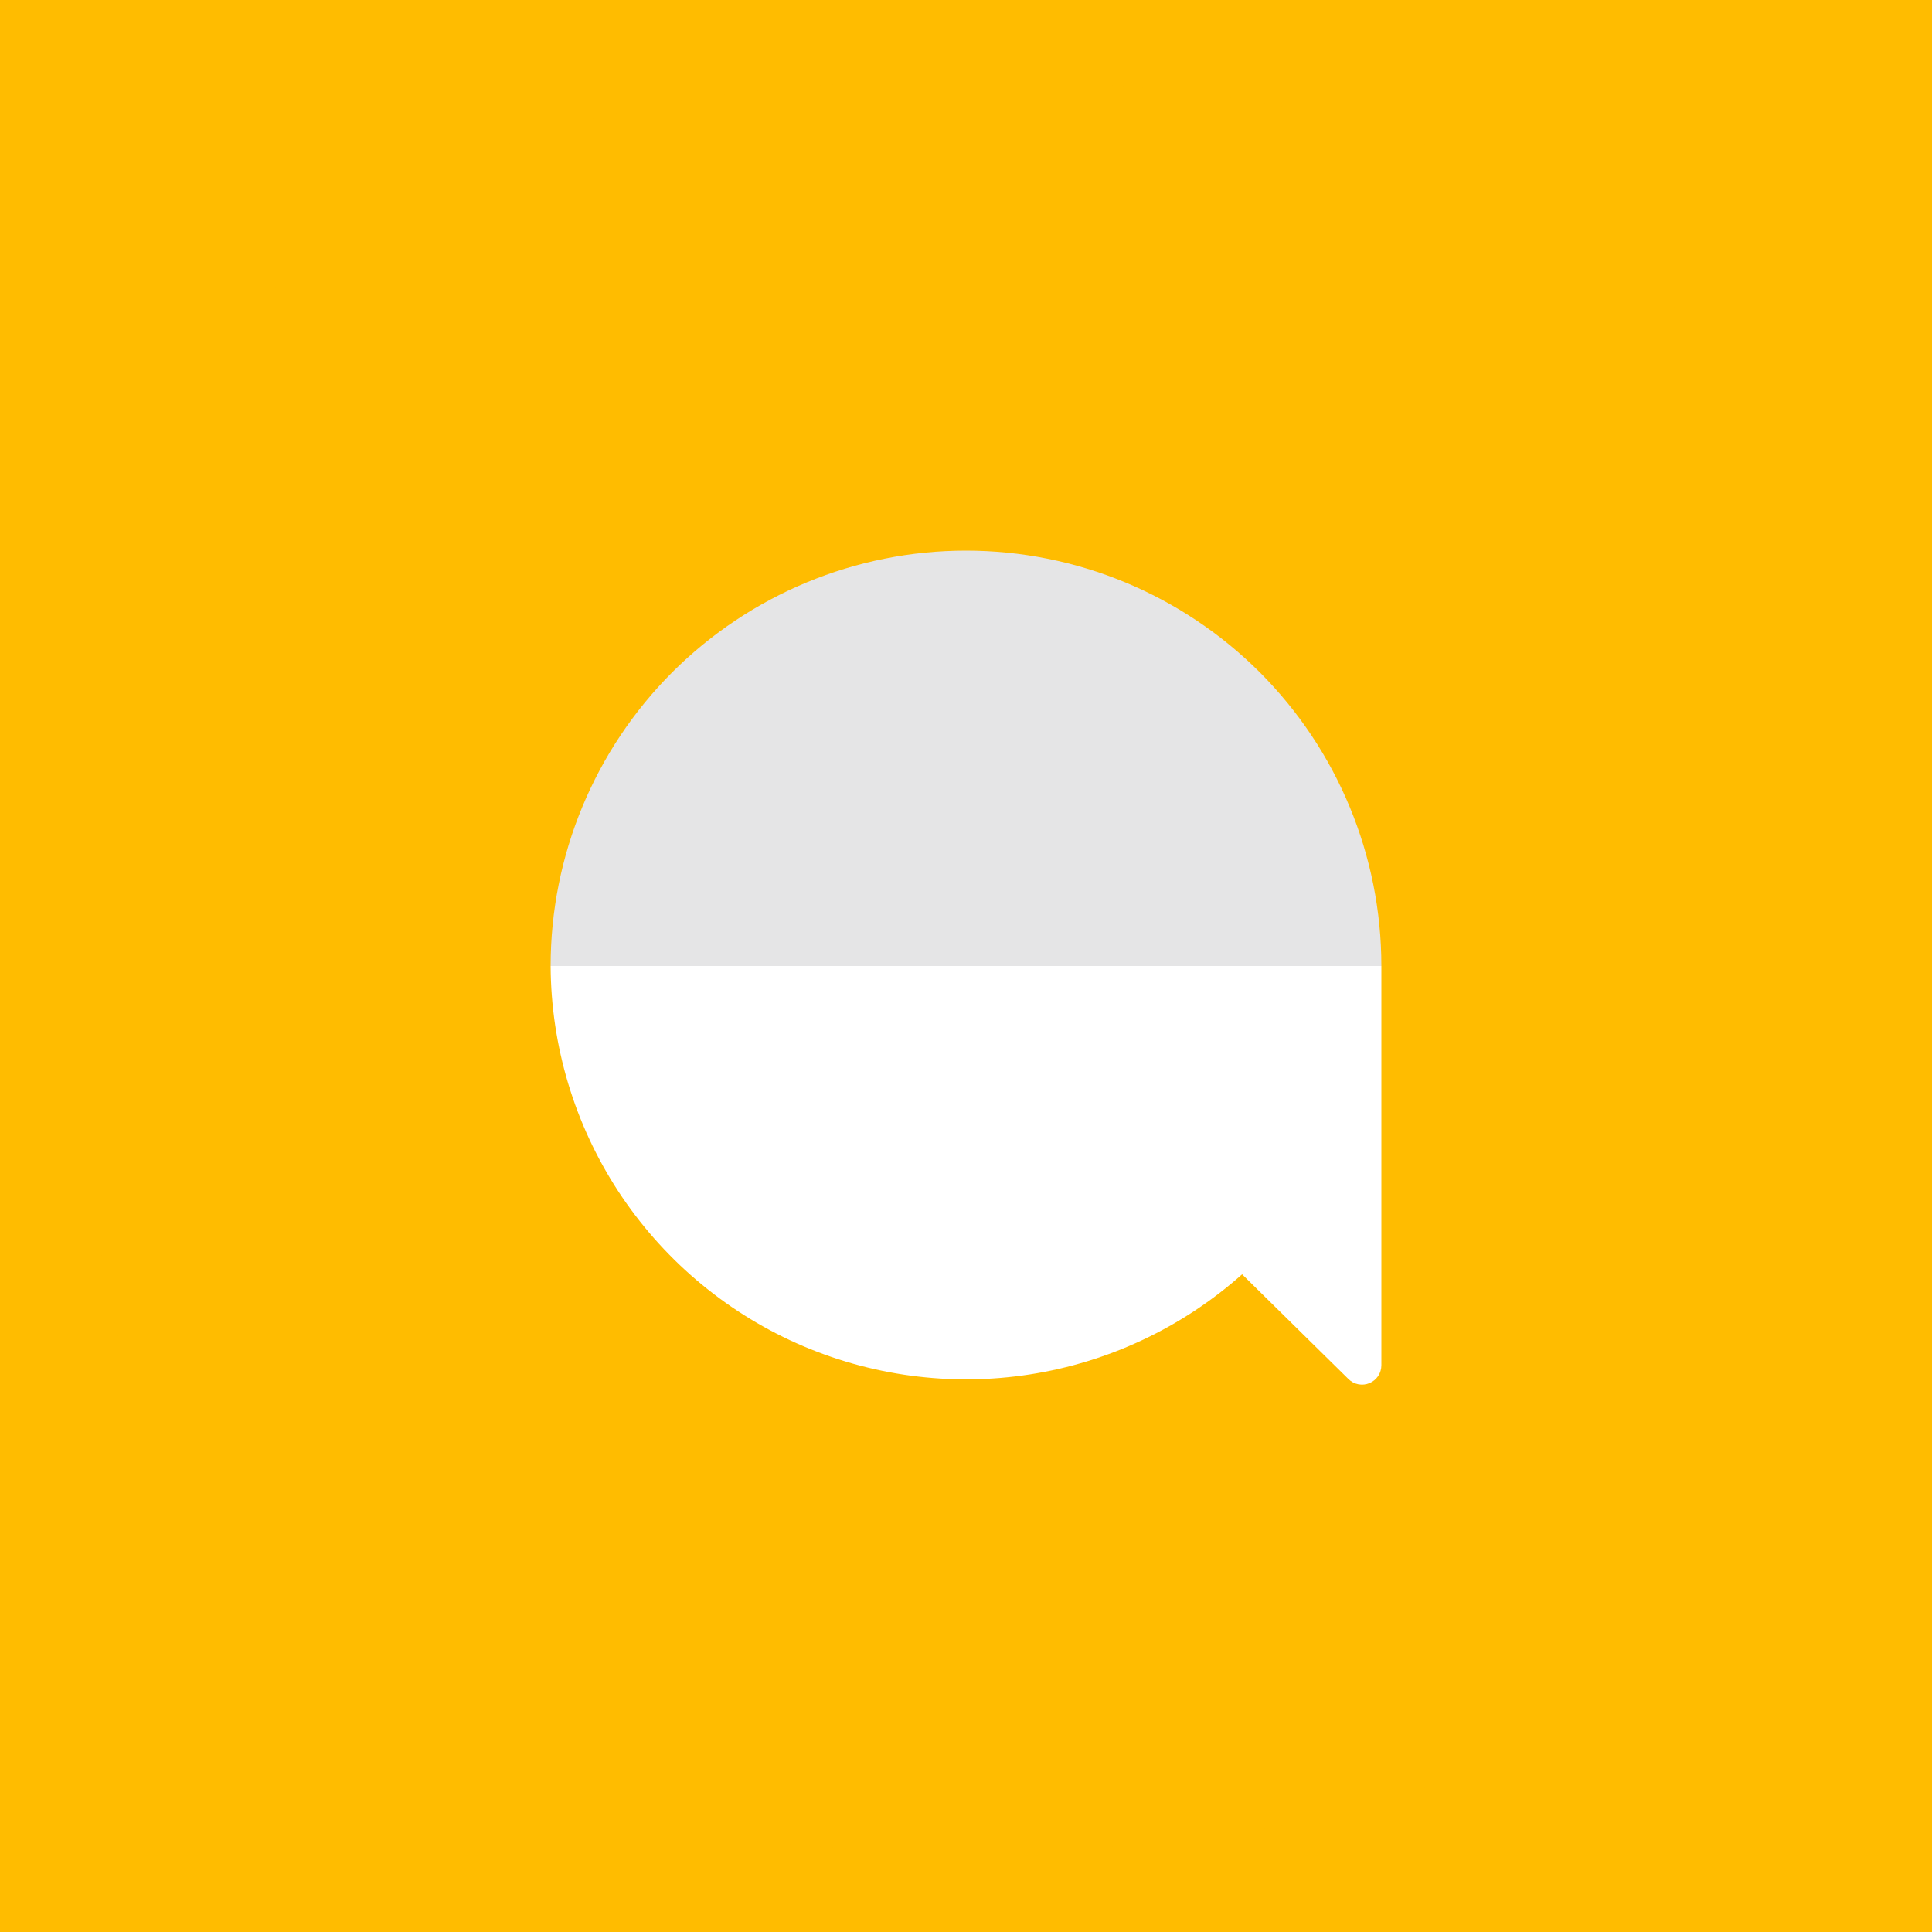
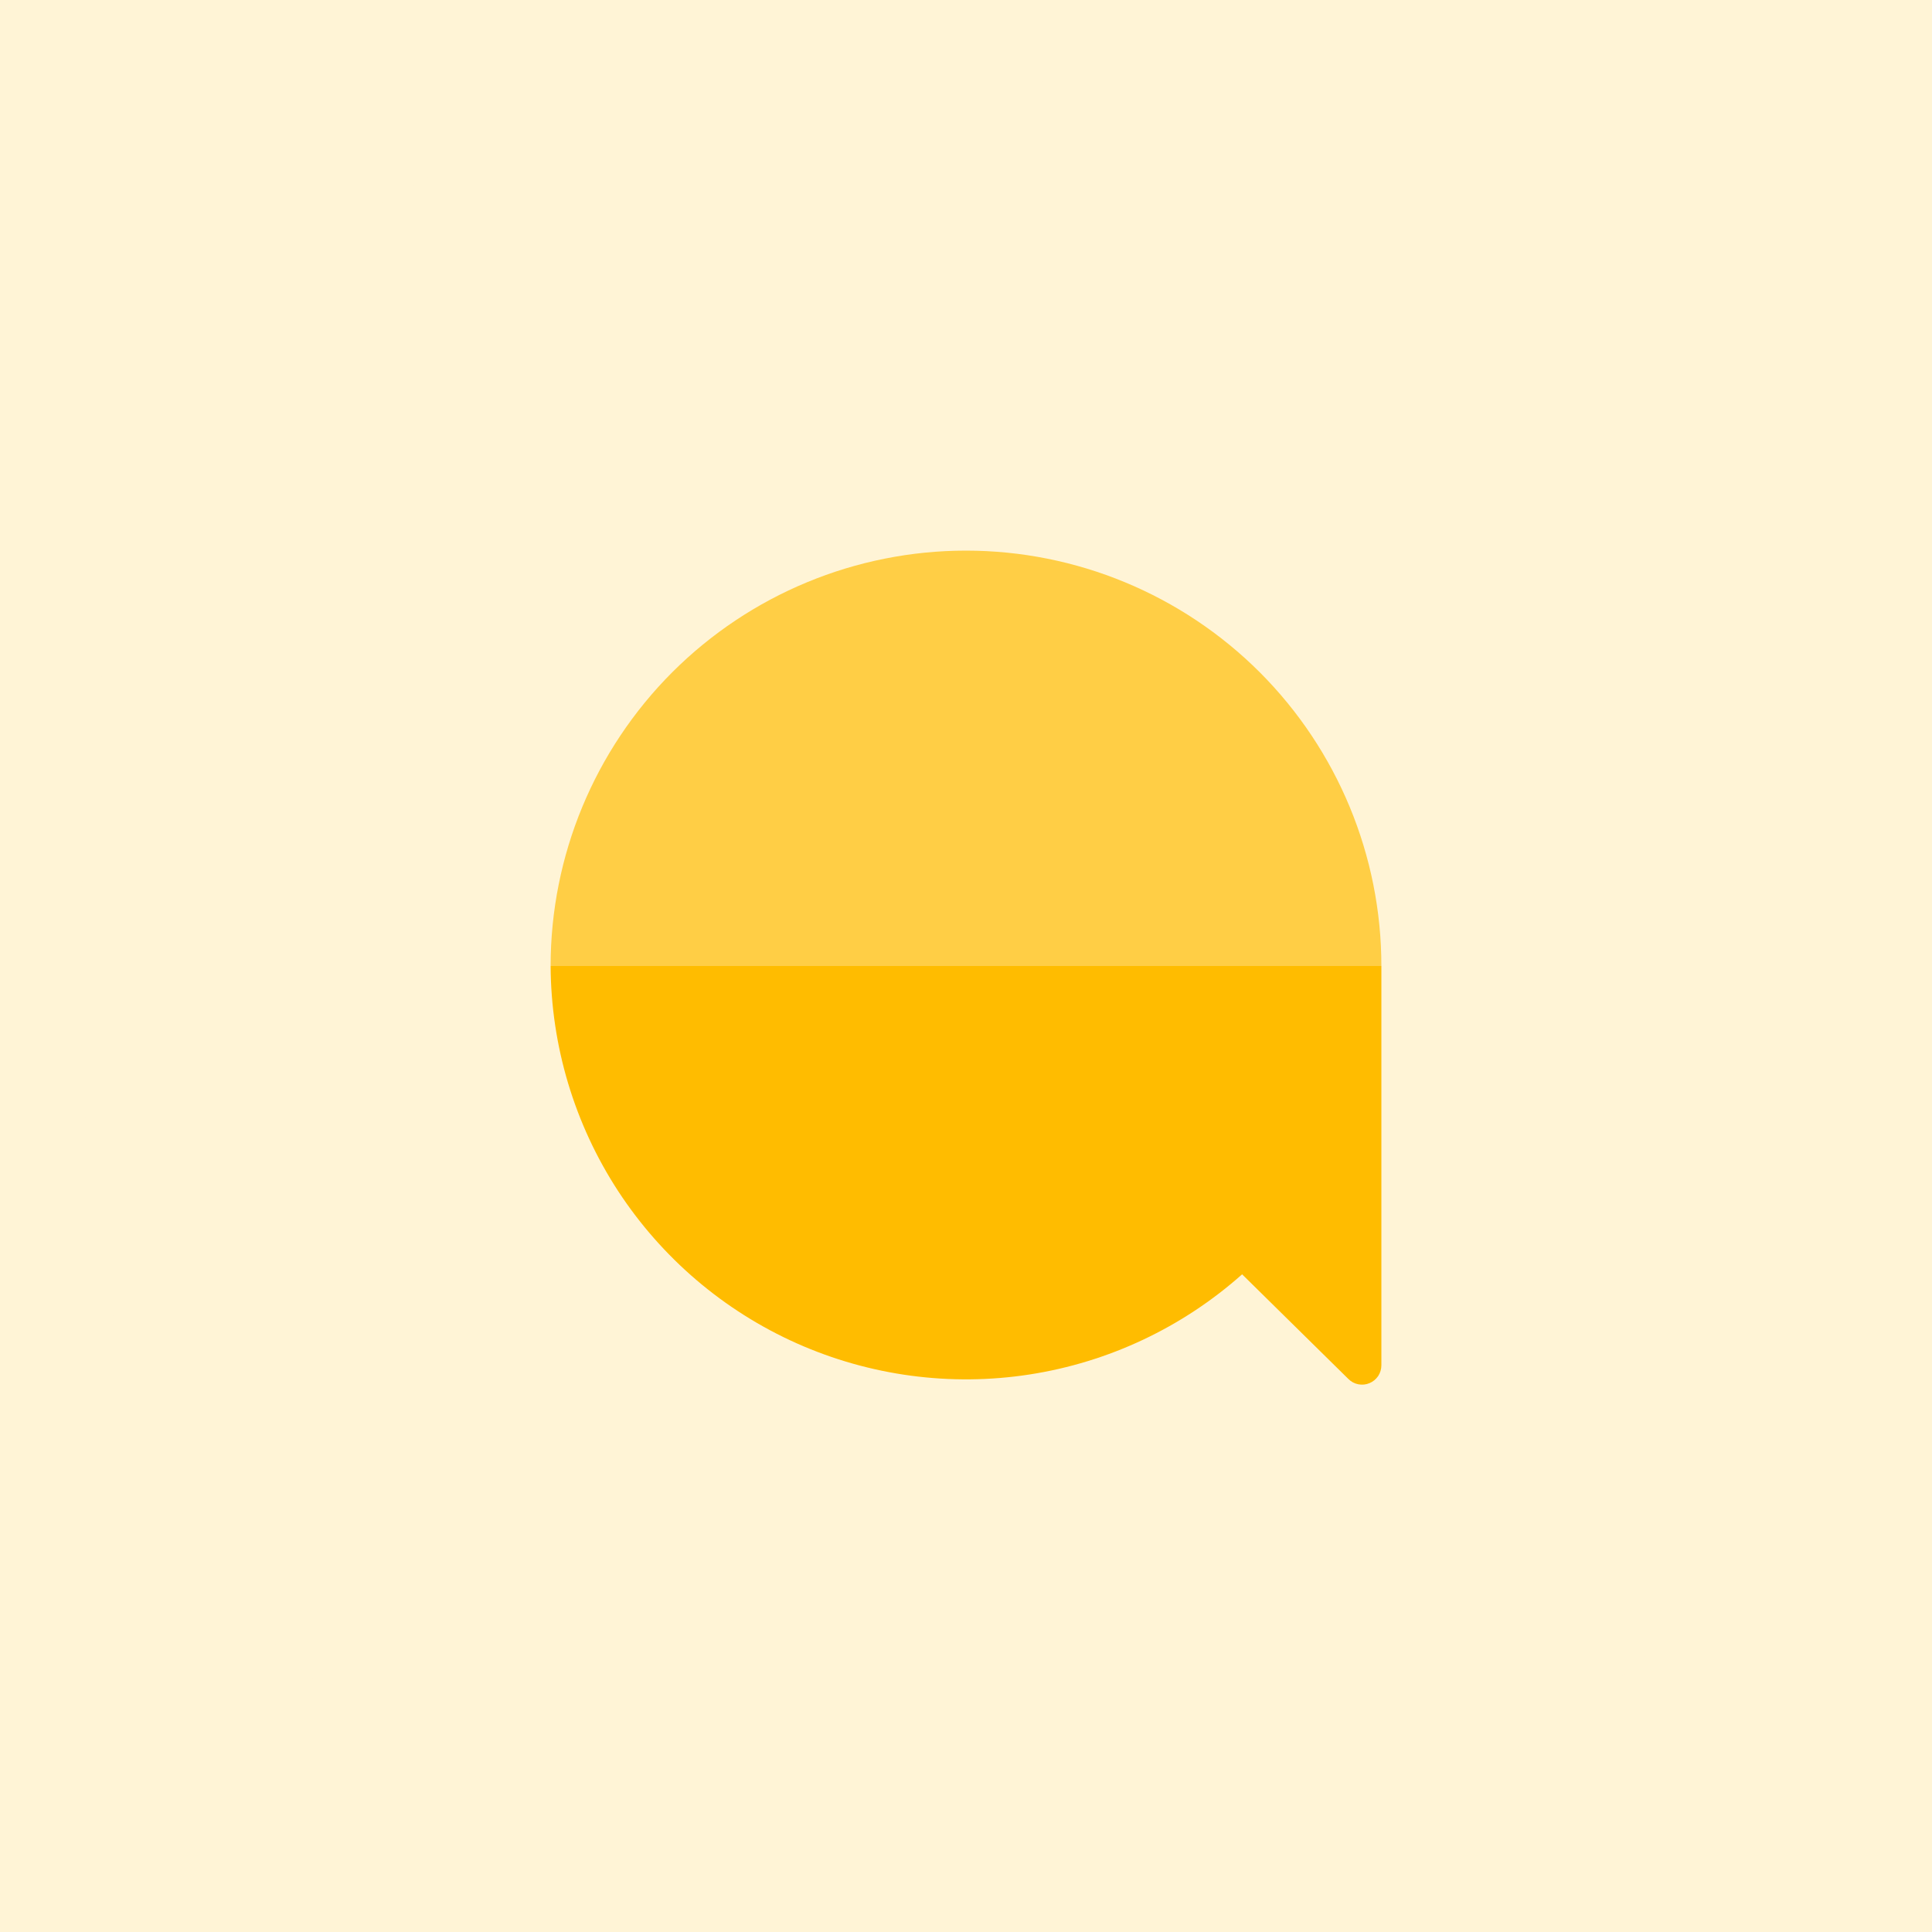
<svg xmlns="http://www.w3.org/2000/svg" width="24" height="24" viewBox="0 0 24 24" fill="none">
  <g clip-path="url(#clip0_3_729)">
-     <rect width="24" height="24" fill="#FFBC00" />
-     <path d="M1 12C1 4 4 1 12 1C20 1 23 4 23 12C23 20 20 23 12 23C4 23 1 20 1 12Z" fill="#FFBC00" />
-     <path d="M6.84 12C6.845 12.993 7.136 13.963 7.678 14.795C8.221 15.626 8.992 16.284 9.899 16.688C10.806 17.092 11.81 17.226 12.791 17.074C13.772 16.922 14.688 16.49 15.43 15.83L16.75 17.13C16.784 17.164 16.826 17.187 16.873 17.196C16.92 17.205 16.968 17.201 17.012 17.182C17.056 17.164 17.093 17.133 17.12 17.094C17.146 17.054 17.16 17.008 17.16 16.96V12H6.84Z" fill="white" />
-     <path d="M17.16 12C17.16 10.631 16.616 9.319 15.649 8.351C14.681 7.384 13.368 6.84 12 6.84C10.632 6.84 9.319 7.384 8.351 8.351C7.384 9.319 6.84 10.631 6.84 12H17.16Z" fill="#E5E5E6" />
+     <rect width="24" height="24" fill="#FFF4D6" />
+     <path d="M1 12C1 4 4 1 12 1C20 1 23 4 23 12C23 20 20 23 12 23C4 23 1 20 1 12Z" fill="#FFF4D6" />
+     <path d="M6.84 12C6.845 12.993 7.136 13.963 7.678 14.795C8.221 15.626 8.992 16.284 9.899 16.688C10.806 17.092 11.81 17.226 12.791 17.074C13.772 16.922 14.688 16.49 15.43 15.83L16.75 17.13C16.784 17.164 16.826 17.187 16.873 17.196C16.92 17.205 16.968 17.201 17.012 17.182C17.056 17.164 17.093 17.133 17.12 17.094C17.146 17.054 17.16 17.008 17.16 16.96V12H6.84Z" fill="#FFBC00" />
+     <path d="M17.16 12C17.16 10.631 16.616 9.319 15.649 8.351C14.681 7.384 13.368 6.84 12 6.84C10.632 6.84 9.319 7.384 8.351 8.351C7.384 9.319 6.84 10.631 6.84 12H17.16Z" fill="#FFCE45" />
  </g>
  <defs>
    <clipPath id="clip0_3_729">
      <rect width="24" height="24" fill="white" />
    </clipPath>
  </defs>
</svg>
